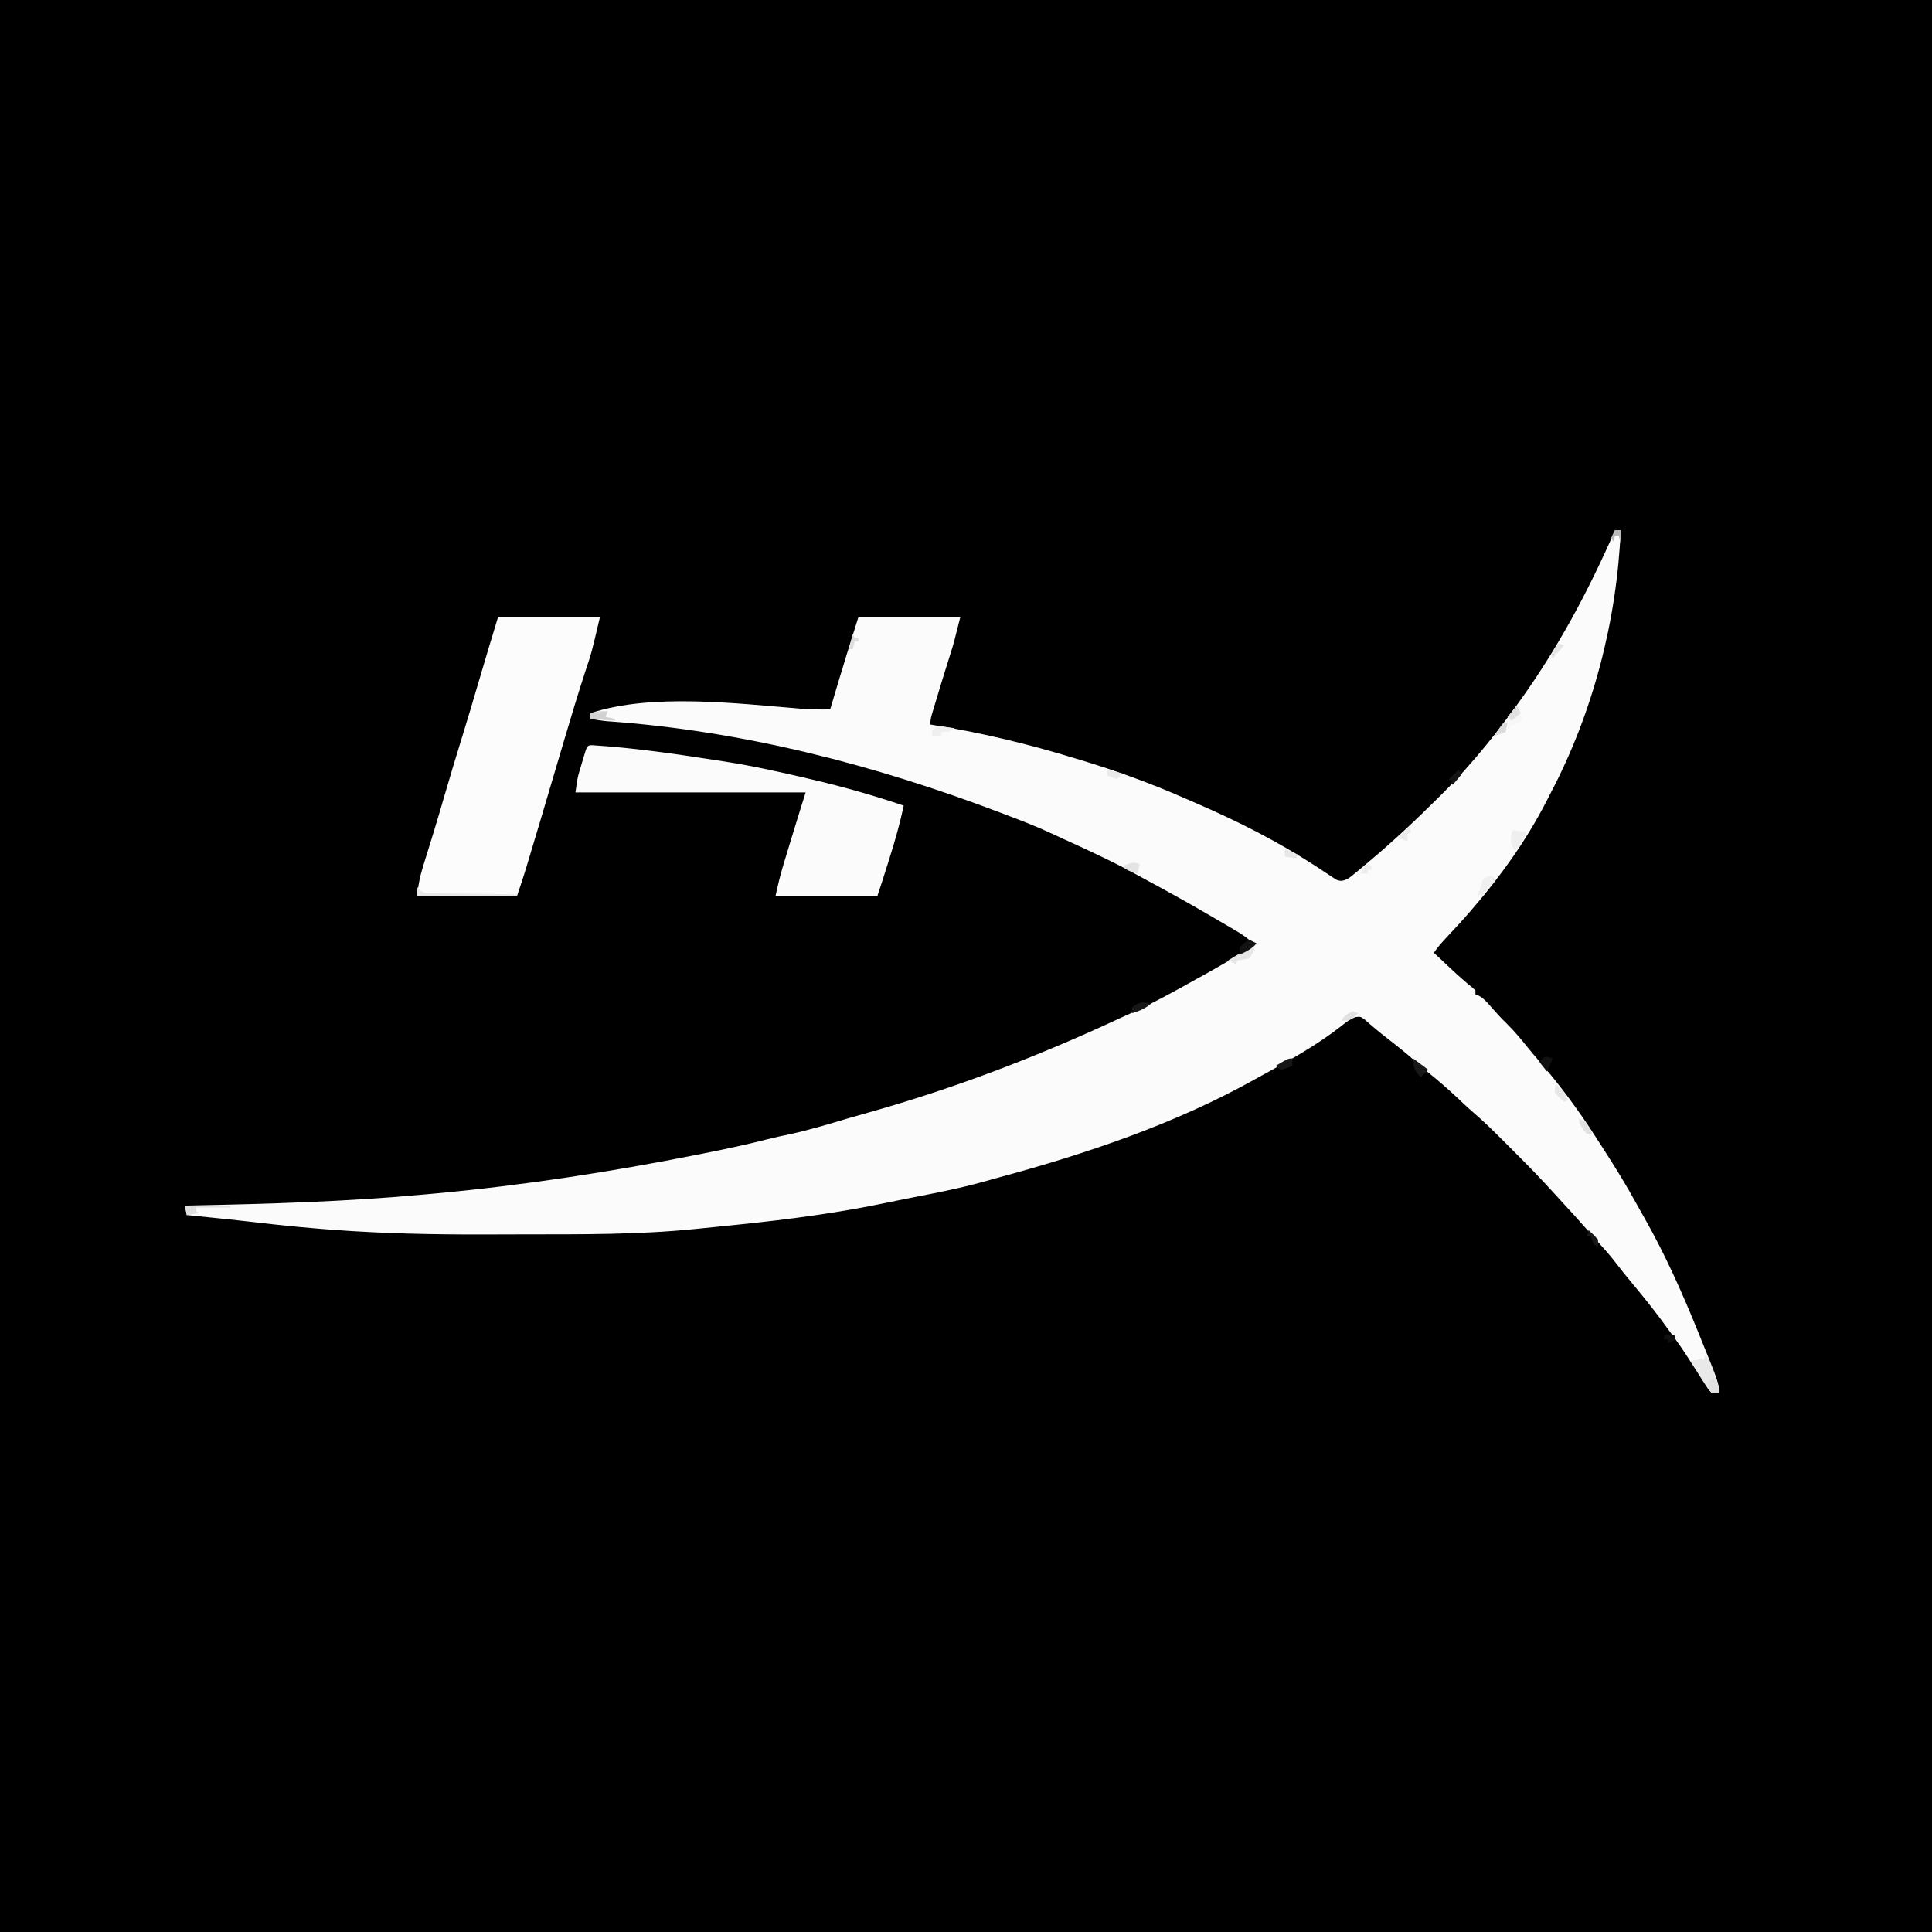
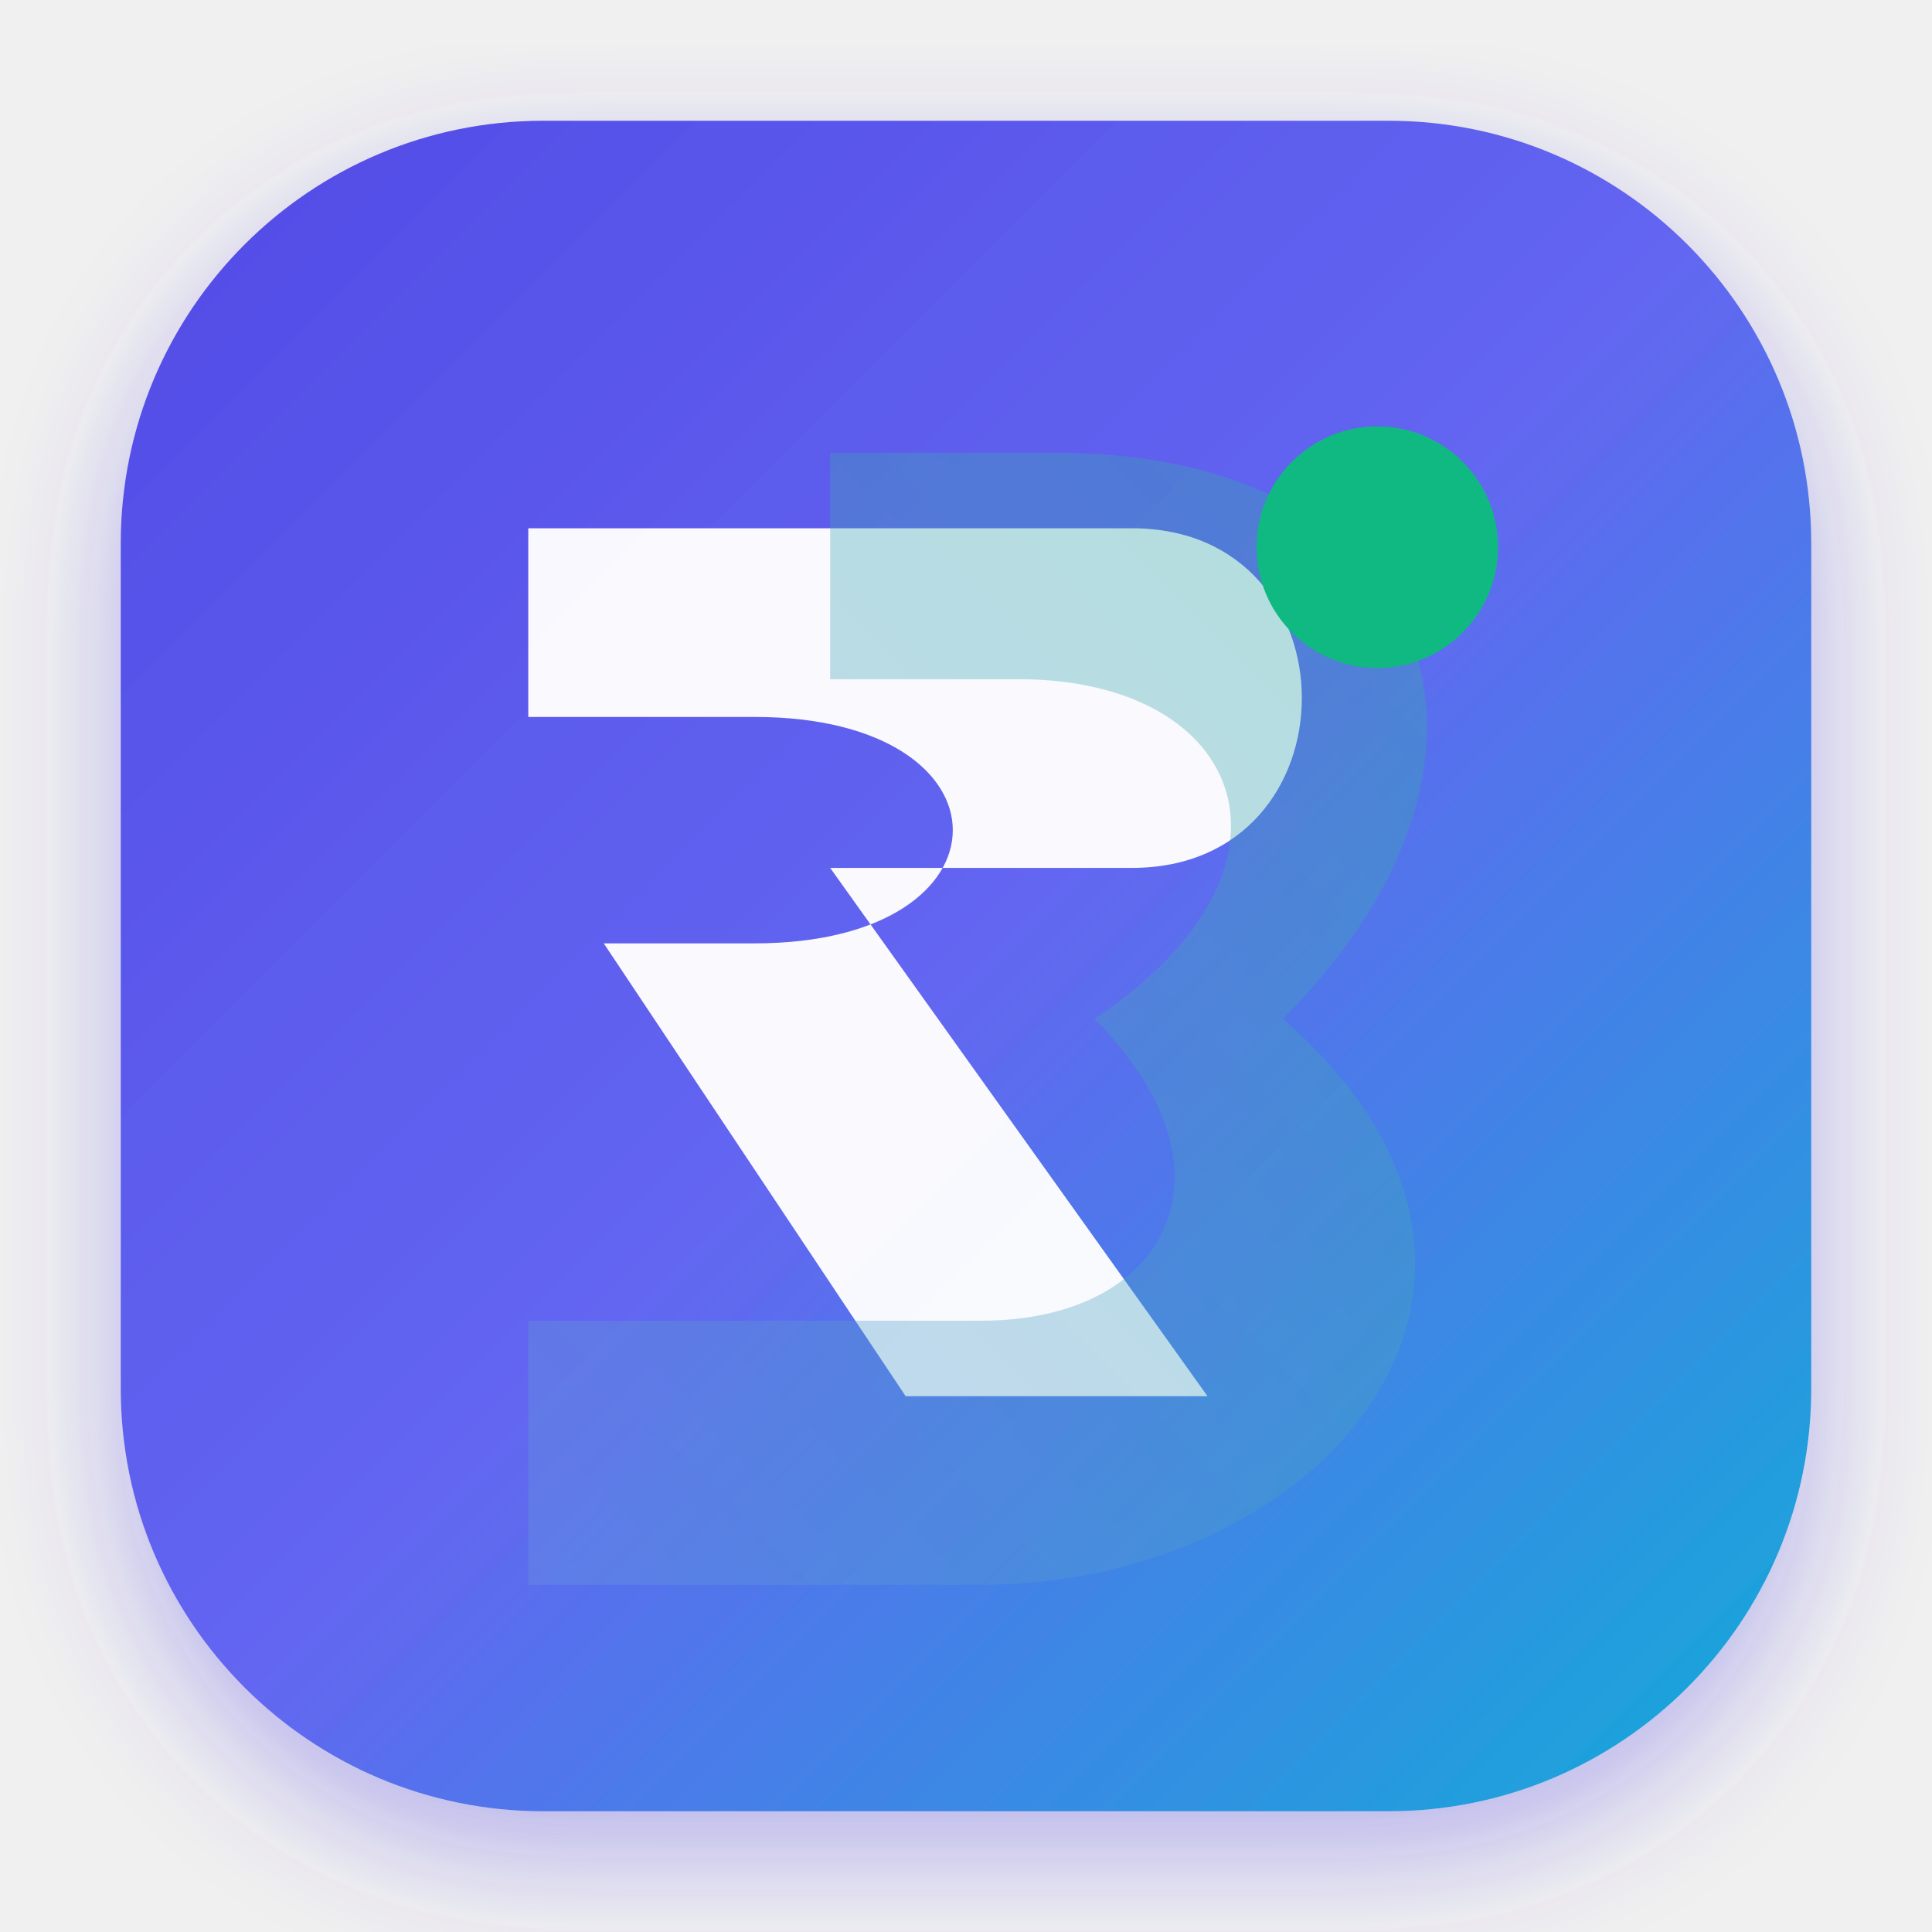
- <svg xmlns="http://www.w3.org/2000/svg" version="1.1" width="1024" height="1024">
-   <path d="M0 0 C337.92 0 675.84 0 1024 0 C1024 337.92 1024 675.84 1024 1024 C686.08 1024 348.16 1024 0 1024 C0 686.08 0 348.16 0 0 Z " fill="#000000" transform="translate(0,0)" />
-   <path d="M0 0 C0.99 0 1.98 0 3 0 C0.984 47.901 -11.707 96.732 -34.069 139.224 C-34.93 140.866 -35.767 142.521 -36.602 144.176 C-46.915 164.167 -60.332 182.983 -75 200 C-75.581 200.682 -76.163 201.364 -76.762 202.066 C-81.017 207.002 -85.458 211.766 -89.914 216.521 C-92.161 218.934 -94.167 221.25 -96 224 C-93.648 226.211 -91.293 228.418 -88.938 230.625 C-88.281 231.242 -87.624 231.86 -86.947 232.496 C-83.149 236.051 -79.3 239.481 -75.252 242.751 C-74.839 243.163 -74.426 243.575 -74 244 C-74 244.66 -74 245.32 -74 246 C-73.428 246.235 -72.855 246.469 -72.266 246.711 C-69.475 248.299 -67.843 250.193 -65.75 252.625 C-62.927 255.849 -60.082 258.96 -57 261.938 C-53.148 265.736 -49.776 269.83 -46.395 274.047 C-44.376 276.536 -42.31 278.97 -40.211 281.39 C-29.194 294.147 -19.065 307.793 -10 322 C-8.909 323.685 -7.818 325.37 -6.727 327.055 C-0.192 337.185 6.12 347.369 11.878 357.96 C13.074 360.135 14.302 362.291 15.535 364.445 C26.566 383.863 35.602 404.207 44 424.875 C44.268 425.533 44.535 426.191 44.811 426.868 C55 452.008 55 452.008 55 457 C53.68 457 52.36 457 51 457 C49.204 454.971 49.204 454.971 47.391 452.137 C46.718 451.104 46.045 450.07 45.352 449.006 C44.658 447.911 43.965 446.816 43.25 445.688 C41.883 443.565 40.513 441.444 39.141 439.324 C38.46 438.272 37.78 437.22 37.08 436.136 C33.877 431.307 30.453 426.651 27 422 C26.255 420.976 25.51 419.953 24.742 418.898 C19.717 412.108 14.419 405.582 9.024 399.083 C6.013 395.455 3.042 391.816 0.188 388.062 C-2.941 383.98 -6.355 380.193 -9.82 376.395 C-11.702 374.328 -13.546 372.238 -15.375 370.125 C-19.57 365.312 -23.898 360.621 -28.229 355.93 C-29.597 354.439 -30.956 352.941 -32.312 351.439 C-39.125 343.924 -46.169 336.676 -53.353 329.516 C-55.2 327.675 -57.04 325.829 -58.881 323.982 C-64.212 318.648 -69.533 313.366 -75.28 308.475 C-78.216 305.957 -81 303.278 -83.812 300.625 C-88.881 295.878 -94.077 291.378 -99.5 287.035 C-101.841 285.13 -104.081 283.156 -106.312 281.125 C-110.635 277.237 -115.16 273.648 -119.757 270.093 C-122.54 267.941 -125.269 265.771 -127.945 263.484 C-128.809 262.747 -129.673 262.01 -130.562 261.25 C-131.306 260.595 -132.05 259.94 -132.816 259.266 C-134.935 257.783 -134.935 257.783 -137.465 258.062 C-140.512 259.189 -142.479 260.694 -145 262.75 C-157.936 272.901 -172.591 281.08 -187.018 288.918 C-188.343 289.642 -189.665 290.372 -190.982 291.109 C-233.307 314.782 -280.589 330.651 -327.229 343.248 C-329.733 343.927 -332.23 344.626 -334.727 345.332 C-348.103 349.058 -361.703 351.636 -375.327 354.277 C-378.654 354.932 -381.972 355.615 -385.289 356.316 C-411.257 361.777 -437.614 365.283 -464 368 C-464.759 368.079 -465.518 368.158 -466.3 368.24 C-471.606 368.792 -476.913 369.33 -482.221 369.855 C-483.982 370.03 -485.742 370.207 -487.502 370.387 C-517.574 373.445 -547.758 373.216 -577.951 373.24 C-582.607 373.245 -587.264 373.258 -591.92 373.281 C-617.225 373.403 -642.43 373.134 -667.695 371.609 C-668.737 371.547 -669.78 371.484 -670.853 371.419 C-688.573 370.327 -706.192 368.584 -723.817 366.486 C-730.807 365.663 -737.81 364.963 -744.812 364.25 C-747.194 364.005 -749.576 363.76 -751.957 363.516 C-753.638 363.344 -755.319 363.172 -757 363 C-757.33 361.35 -757.66 359.7 -758 358 C-757.178 357.984 -756.356 357.968 -755.509 357.951 C-713.561 357.111 -671.796 355.911 -630 352 C-628.266 351.841 -626.533 351.682 -624.799 351.523 C-578.087 347.197 -531.743 340.032 -485.75 330.875 C-484.682 330.663 -483.614 330.451 -482.514 330.233 C-471.359 328.009 -460.271 325.671 -449.255 322.831 C-445.354 321.835 -441.443 321.001 -437.5 320.188 C-427.16 317.966 -417.078 314.898 -406.95 311.872 C-403.347 310.807 -399.732 309.79 -396.114 308.778 C-350.871 296.084 -307.053 279.382 -264.464 259.605 C-261.62 258.287 -258.77 256.984 -255.914 255.691 C-244.289 250.394 -233.155 244.214 -222 238 C-220.523 237.182 -219.047 236.365 -217.57 235.547 C-208.597 230.556 -199.774 225.333 -191 220 C-194.126 216.567 -197.581 214.248 -201.562 211.938 C-202.543 211.36 -202.543 211.36 -203.543 210.771 C-204.956 209.94 -206.372 209.112 -207.789 208.287 C-210.009 206.995 -212.223 205.693 -214.438 204.391 C-225.655 197.819 -237.02 191.535 -248.465 185.37 C-250.711 184.156 -252.95 182.93 -255.188 181.699 C-267.435 175.019 -280.118 169.249 -292.805 163.462 C-294.783 162.557 -296.758 161.644 -298.727 160.72 C-306.749 156.981 -314.98 153.825 -323.25 150.688 C-324.001 150.402 -324.752 150.116 -325.526 149.822 C-392.604 124.325 -462.225 106.363 -533.988 101.278 C-537.028 100.997 -539.996 100.539 -543 100 C-543 99.01 -543 98.02 -543 97 C-510.87 86.29 -465.543 91.853 -432.133 94.562 C-426.743 94.992 -421.405 95.11 -416 95 C-415.759 94.191 -415.518 93.381 -415.269 92.548 C-414.342 89.44 -413.414 86.333 -412.484 83.226 C-412.088 81.901 -411.693 80.576 -411.298 79.251 C-407.982 68.127 -404.496 57.071 -401 46 C-383.18 46 -365.36 46 -347 46 C-350.373 59.49 -350.373 59.49 -351.867 64.262 C-352.193 65.31 -352.519 66.359 -352.855 67.439 C-353.192 68.511 -353.528 69.583 -353.875 70.688 C-354.581 72.962 -355.287 75.237 -355.992 77.512 C-356.333 78.612 -356.675 79.712 -357.026 80.845 C-358.377 85.222 -359.7 89.607 -361 94 C-361.207 94.693 -361.415 95.386 -361.628 96.1 C-362.659 99.493 -362.659 99.493 -363 103 C-362.46 103.085 -361.921 103.169 -361.365 103.256 C-335.783 107.329 -310.755 113.403 -286 121 C-284.98 121.307 -283.96 121.613 -282.909 121.929 C-264.302 127.561 -245.961 134.205 -228.169 142.045 C-225.989 143.005 -223.802 143.947 -221.613 144.887 C-200.192 154.158 -179.214 164.772 -159.602 177.461 C-158.734 178.022 -157.866 178.583 -156.971 179.16 C-155.319 180.238 -153.674 181.328 -152.038 182.431 C-151.303 182.914 -150.567 183.397 -149.809 183.895 C-149.167 184.326 -148.526 184.758 -147.865 185.202 C-145.479 186.223 -144.392 185.911 -142 185 C-139.831 183.563 -139.831 183.563 -137.625 181.688 C-136.747 180.964 -135.869 180.241 -134.965 179.496 C-133.986 178.672 -133.008 177.849 -132 177 C-131.198 176.327 -131.198 176.327 -130.379 175.641 C-117.58 164.885 -105.463 153.551 -93.625 141.75 C-93.15 141.278 -92.676 140.806 -92.187 140.32 C-86.566 134.724 -81.134 129.046 -76 123 C-75.111 121.979 -74.222 120.958 -73.332 119.938 C-66.158 111.574 -59.484 102.907 -53 94 C-52.504 93.319 -52.007 92.638 -51.496 91.937 C-30.712 63.302 -14.132 32.405 0 0 Z " fill="#FBFBFB" transform="translate(856,281)" />
-   <path d="M0 0 C17.82 0 35.64 0 54 0 C49.496 19.144 49.496 19.144 46.625 27.625 C42.511 40.138 38.747 52.748 35 65.375 C34.694 66.405 34.388 67.435 34.073 68.496 C32.045 75.329 30.021 82.164 28 89 C27.567 90.465 27.133 91.93 26.7 93.396 C26.326 94.66 25.952 95.924 25.566 97.227 C24.898 99.484 24.231 101.742 23.562 104 C23.257 105.034 22.951 106.067 22.636 107.132 C20.511 114.304 18.36 121.467 16.188 128.625 C15.909 129.544 15.631 130.463 15.344 131.41 C15.08 132.278 14.815 133.145 14.543 134.039 C14.316 134.784 14.09 135.528 13.856 136.295 C12.616 140.212 11.299 144.103 10 148 C-7.49 148 -24.98 148 -43 148 C-42.299 142.396 -41.592 138.092 -39.961 132.844 C-39.76 132.188 -39.558 131.533 -39.351 130.858 C-38.921 129.461 -38.488 128.065 -38.052 126.669 C-37.127 123.705 -36.216 120.736 -35.304 117.767 C-34.844 116.271 -34.384 114.774 -33.923 113.278 C-32.072 107.266 -30.3 101.233 -28.562 95.188 C-25.421 84.301 -22.101 73.472 -18.776 62.641 C-15.871 53.174 -13.003 43.7 -10.25 34.188 C-6.931 22.763 -3.464 11.382 0 0 Z " fill="#FCFCFC" transform="translate(264,327)" />
-   <path d="M0 0 C22.229 1.384 44.171 4.62 66.166 8.025 C67.469 8.225 68.771 8.424 70.113 8.63 C85.463 11.031 100.553 14.393 115.666 17.963 C116.54 18.168 117.413 18.373 118.313 18.585 C134.163 22.33 149.738 26.809 165.166 32.025 C163.138 41.51 160.532 50.719 157.604 59.963 C157.2 61.25 156.797 62.537 156.395 63.824 C154.695 69.241 152.962 74.639 151.166 80.025 C133.346 80.025 115.526 80.025 97.166 80.025 C98.375 74.587 99.556 69.438 101.155 64.146 C101.532 62.894 101.909 61.642 102.297 60.351 C102.691 59.055 103.085 57.759 103.479 56.463 C104.046 54.578 104.046 54.578 104.625 52.656 C107.413 43.426 110.29 34.229 113.166 25.025 C72.906 25.025 32.646 25.025 -8.834 25.025 C-7.707 17.141 -7.707 17.141 -6.677 13.658 C-6.46 12.918 -6.242 12.178 -6.017 11.416 C-5.792 10.668 -5.566 9.92 -5.334 9.15 C-5.108 8.379 -4.883 7.608 -4.65 6.814 C-2.633 0.036 -2.633 0.036 0 0 Z " fill="#FBFBFB" transform="translate(313.8337,394.9749)" />
-   <path d="M0 0 C2.175 3.263 3.31 6.309 4.625 10 C5.071 11.238 5.517 12.475 5.977 13.75 C7 17 7 17 7 20 C5.68 20 4.36 20 3 20 C1.536 18.439 1.536 18.439 0.203 16.281 C-0.28 15.514 -0.764 14.747 -1.262 13.957 C-1.998 12.741 -1.998 12.741 -2.75 11.5 C-3.257 10.689 -3.763 9.878 -4.285 9.043 C-5.536 7.036 -6.774 5.022 -8 3 C-7.01 3 -6.02 3 -5 3 C-4.01 2.67 -3.02 2.34 -2 2 C-1.67 2.33 -1.34 2.66 -1 3 C-0.67 2.01 -0.34 1.02 0 0 Z " fill="#E9E9E9" transform="translate(904,718)" />
-   <path d="M0 0 C1.945 2.918 2.453 4.625 3 8 C0.668 9.206 -1.496 10.165 -4 11 C-4.681 11.712 -4.681 11.712 -5.375 12.438 C-7.386 14.371 -9.391 15.083 -12 16 C-8 10.667 -4 5.333 0 0 Z " fill="#F7F7F7" transform="translate(804,374)" />
-   <path d="M0 0 C0.59 0.729 0.59 0.729 1.192 1.473 C3.548 3.463 4.872 3.394 7.93 3.432 C8.931 3.452 9.932 3.472 10.963 3.492 C12.58 3.502 12.58 3.502 14.23 3.512 C15.336 3.53 16.442 3.548 17.581 3.566 C21.116 3.62 24.652 3.654 28.188 3.688 C30.583 3.721 32.978 3.755 35.373 3.791 C41.249 3.876 47.124 3.944 53 4 C53 4.33 53 4.66 53 5 C35.51 5 18.02 5 0 5 C0 3.35 0 1.7 0 0 Z " fill="#E8E8E8" transform="translate(221,470)" />
-   <path d="M0 0 C7.92 0 15.84 0 24 0 C24 0.33 24 0.66 24 1 C18.06 1 12.12 1 6 1 C6 1.66 6 2.32 6 3 C6.66 3.33 7.32 3.66 8 4 C5.69 4.33 3.38 4.66 1 5 C0.67 3.35 0.34 1.7 0 0 Z " fill="#DFDFDF" transform="translate(98,639)" />
-   <path d="M0 0 C2.31 0.33 4.62 0.66 7 1 C5.63 4.995 3.743 7.8 1 11 C-1.304 7.543 -1.259 6.051 -1 2 C-0.67 1.34 -0.34 0.68 0 0 Z " fill="#EFEFEF" transform="translate(802,440)" />
-   <path d="M0 0 C0.99 0.66 1.98 1.32 3 2 C0.69 4.97 -1.62 7.94 -4 11 C-4.99 10.67 -5.98 10.34 -7 10 C-6.691 9.422 -6.381 8.845 -6.062 8.25 C-4.919 6.083 -4.919 6.083 -4.625 3.875 C-4 2 -4 2 -1.938 0.75 C-1.298 0.502 -0.659 0.255 0 0 Z " fill="#F0F0F0" transform="translate(790,464)" />
-   <path d="M0 0 C-0.33 0.99 -0.66 1.98 -1 3 C0.65 3.33 2.3 3.66 4 4 C4 4.33 4 4.66 4 5 C-0.29 4.67 -4.58 4.34 -9 4 C-9 3.01 -9 2.02 -9 1 C-5.804 -0.065 -3.343 -0.074 0 0 Z " fill="#D2D2D2" transform="translate(322,377)" />
-   <path d="M0 0 C0.66 0.33 1.32 0.66 2 1 C0.875 3.438 0.875 3.438 -1 6 C-4.125 6.688 -4.125 6.688 -7 7 C-7.33 7.66 -7.66 8.32 -8 9 C-9.32 8.34 -10.64 7.68 -12 7 C-10.048 5.803 -8.088 4.618 -6.125 3.438 C-5.034 2.776 -3.944 2.115 -2.82 1.434 C-1.89 0.961 -0.959 0.487 0 0 Z " fill="#E6E6E6" transform="translate(663,502)" />
-   <path d="M0 0 C1.32 0.66 2.64 1.32 4 2 C1.455 4.969 -1.49 6.362 -5 8 C-5 6.68 -5 5.36 -5 4 C-2.5 1.75 -2.5 1.75 0 0 Z " fill="#121212" transform="translate(662,498)" />
-   <path d="M0 0 C0.808 0.111 1.616 0.222 2.449 0.336 C3.372 0.479 3.372 0.479 4.312 0.625 C1.312 2.625 1.312 2.625 -2.688 2.625 C-2.688 3.285 -2.688 3.945 -2.688 4.625 C-4.338 4.625 -5.987 4.625 -7.688 4.625 C-7.688 3.635 -7.688 2.645 -7.688 1.625 C-4.334 -0.611 -3.78 -0.548 0 0 Z " fill="#EFEFEF" transform="translate(501.6875,385.375)" />
-   <path d="M0 0 C0.99 0.33 1.98 0.66 3 1 C3.33 2.98 3.66 4.96 4 7 C2.68 7 1.36 7 0 7 C-0.66 5.35 -1.32 3.7 -2 2 C-1.34 1.34 -0.68 0.68 0 0 Z " fill="#E1E1E1" transform="translate(907,731)" />
-   <path d="M0 0 C2.64 1.98 5.28 3.96 8 6 C6.68 7.32 5.36 8.64 4 10 C0.805 6.306 0 4.826 0 0 Z " fill="#181818" transform="translate(749,561)" />
-   <path d="M0 0 C-0.33 1.65 -0.66 3.3 -1 5 C-6.75 3.25 -6.75 3.25 -9 1 C-3.375 -1.125 -3.375 -1.125 0 0 Z " fill="#E4E4E4" transform="translate(604,458)" />
-   <path d="M0 0 C4.875 4.625 4.875 4.625 6 8 C5.01 8.495 5.01 8.495 4 9 C1.438 6.75 1.438 6.75 -1 4 C-0.812 1.688 -0.812 1.688 0 0 Z " fill="#E7E7E7" transform="translate(825,575)" />
-   <path d="M0 0 C2.188 0.312 2.188 0.312 4 1 C3.01 3.31 2.02 5.62 1 8 C-0.32 6.35 -1.64 4.7 -3 3 C-1.75 1.438 -1.75 1.438 0 0 Z " fill="#111111" transform="translate(819,560)" />
-   <path d="M0 0 C-3.125 2.645 -6.088 3.844 -10 5 C-10 4.01 -10 3.02 -10 2 C-6.425 -0.86 -4.361 -1.371 0 0 Z " fill="#171717" transform="translate(610,532)" />
-   <path d="M0 0 C0 1.32 0 2.64 0 4 C-2.812 5.125 -2.812 5.125 -6 6 C-6.99 5.34 -7.98 4.68 -9 4 C-2.25 0 -2.25 0 0 0 Z " fill="#171717" transform="translate(685,561)" />
-   <path d="M0 0 C0.66 0.66 1.32 1.32 2 2 C0.35 3.98 -1.3 5.96 -3 8 C-3.66 7.01 -4.32 6.02 -5 5 C-3.35 3.35 -1.7 1.7 0 0 Z " fill="#151515" transform="translate(773,408)" />
-   <path d="M0 0 C4.392 1.464 4.879 3.978 7 8 C6.01 8 5.02 8 4 8 C0 2.743 0 2.743 0 0 Z " fill="#E1E1E1" transform="translate(837,593)" />
-   <path d="M0 0 C2.64 0.66 5.28 1.32 8 2 C7.01 2.99 6.02 3.98 5 5 C2.525 4.01 2.525 4.01 0 3 C0 2.01 0 1.02 0 0 Z " fill="#E9E9E9" transform="translate(587,408)" />
-   <path d="M0 0 C2.5 2.312 2.5 2.312 5 5 C5 5.99 5 6.98 5 8 C4.34 8 3.68 8 3 8 C2.34 6.35 1.68 4.7 1 3 C0.34 3 -0.32 3 -1 3 C-0.67 2.01 -0.34 1.02 0 0 Z " fill="#171717" transform="translate(842,652)" />
-   <path d="M0 0 C0.66 1.32 1.32 2.64 2 4 C0.35 5.32 -1.3 6.64 -3 8 C-3.66 7.34 -4.32 6.68 -5 6 C-3.35 4.02 -1.7 2.04 0 0 Z " fill="#E1E1E1" transform="translate(804,374)" />
-   <path d="M0 0 C0.99 0.33 1.98 0.66 3 1 C1.02 3.31 -0.96 5.62 -3 8 C-3.33 7.34 -3.66 6.68 -4 6 C-2.68 4.02 -1.36 2.04 0 0 Z " fill="#E5E5E5" transform="translate(826,341)" />
-   <path d="M0 0 C0.99 0.33 1.98 0.66 3 1 C-1.5 5 -1.5 5 -6 5 C-4.592 2.185 -2.774 1.387 0 0 Z " fill="#E2E2E2" transform="translate(717,536)" />
-   <path d="M0 0 C0.33 0.99 0.66 1.98 1 3 C0.01 3.495 0.01 3.495 -1 4 C-1 5.32 -1 6.64 -1 8 C-3.475 7.01 -3.475 7.01 -6 6 C-4 4 -2 2 0 0 Z " fill="#EBEBEB" transform="translate(747,438)" />
-   <path d="M0 0 C0.66 0 1.32 0 2 0 C1.67 1.65 1.34 3.3 1 5 C-0.98 5.66 -2.96 6.32 -5 7 C-4.217 5.828 -3.423 4.662 -2.625 3.5 C-2.184 2.85 -1.743 2.201 -1.289 1.531 C-0.651 0.773 -0.651 0.773 0 0 Z " fill="#DADADA" transform="translate(797,383)" />
-   <path d="M0 0 C0.99 0 1.98 0 3 0 C3 2.31 3 4.62 3 7 C2.67 5.68 2.34 4.36 2 3 C1.34 3 0.68 3 0 3 C-0.33 3.99 -0.66 4.98 -1 6 C-1.33 5.34 -1.66 4.68 -2 4 C-1.062 1.875 -1.062 1.875 0 0 Z " fill="#B9B9B9" transform="translate(856,281)" />
-   <path d="M0 0 C3.465 1.485 3.465 1.485 7 3 C6.67 3.66 6.34 4.32 6 5 C3.03 4.505 3.03 4.505 0 4 C0 2.68 0 1.36 0 0 Z " fill="#E7E7E7" transform="translate(681,450)" />
-   <path d="M0 0 C0.33 0.66 0.66 1.32 1 2 C1.66 2 2.32 2 3 2 C3 2.66 3 3.32 3 4 C2.34 4 1.68 4 1 4 C0.67 5.32 0.34 6.64 0 8 C-0.66 8 -1.32 8 -2 8 C-1.34 5.36 -0.68 2.72 0 0 Z " fill="#DEDEDE" transform="translate(452,336)" />
-   <path d="M0 0 C0 0.66 0 1.32 0 2 C-1.98 2.99 -1.98 2.99 -4 4 C-4 3.34 -4 2.68 -4 2 C-4.66 2 -5.32 2 -6 2 C-6 1.34 -6 0.68 -6 0 C-3 -1 -3 -1 0 0 Z " fill="#101010" transform="translate(888,708)" />
-   <path d="M0 0 C0.99 0.33 1.98 0.66 3 1 C3 1.66 3 2.32 3 3 C2.34 3 1.68 3 1 3 C1 3.66 1 4.32 1 5 C-0.32 5 -1.64 5 -3 5 C-1.125 1.125 -1.125 1.125 0 0 Z " fill="#EEEEEE" transform="translate(724,458)" />
+ <svg xmlns="http://www.w3.org/2000/svg" width="512" height="512" viewBox="0 0 512 512" fill="none">
+   <defs>
+     <linearGradient id="bf-fg-1" x1="0" y1="0" x2="512" y2="512" gradientUnits="userSpaceOnUse">
+       <stop offset="0%" stop-color="#4f46e5" />
+       <stop offset="50%" stop-color="#6366f1" />
+       <stop offset="100%" stop-color="#06b6d4" />
+     </linearGradient>
+     <linearGradient id="bf-fg-2" x1="512" y1="0" x2="0" y2="512" gradientUnits="userSpaceOnUse">
+       <stop offset="0%" stop-color="#10b981" />
+       <stop offset="100%" stop-color="#818cf8" />
+     </linearGradient>
+     <filter id="bf-shadow" x="-10%" y="-10%" width="120%" height="120%">
+       <feDropShadow dx="0" dy="12" stdDeviation="16" flood-color="#4f46e5" flood-opacity="0.35" />
+     </filter>
+   </defs>
+   <rect x="32" y="32" width="448" height="448" rx="112" fill="url(#bf-fg-1)" filter="url(#bf-shadow)" />
+   <path d="M 140 140 L 300 140 C 360 140, 360 230, 300 230 L 220 230 L 320 370 L 240 370 L 160 250 L 200 250 C 270 250, 270 190, 200 190 L 140 190 Z" fill="#ffffff" opacity="0.96" />
+   <path d="M 280 120 C 380 120, 410 200, 340 270 C 420 340, 350 420, 260 420 L 140 420 L 140 350 L 260 350 C 310 350, 330 310, 290 270 C 350 230, 330 180, 270 180 L 220 180 L 220 120 Z" fill="url(#bf-fg-2)" opacity="0.35" />
+   <circle cx="365" cy="145" r="32" fill="#10b981" />
</svg>
